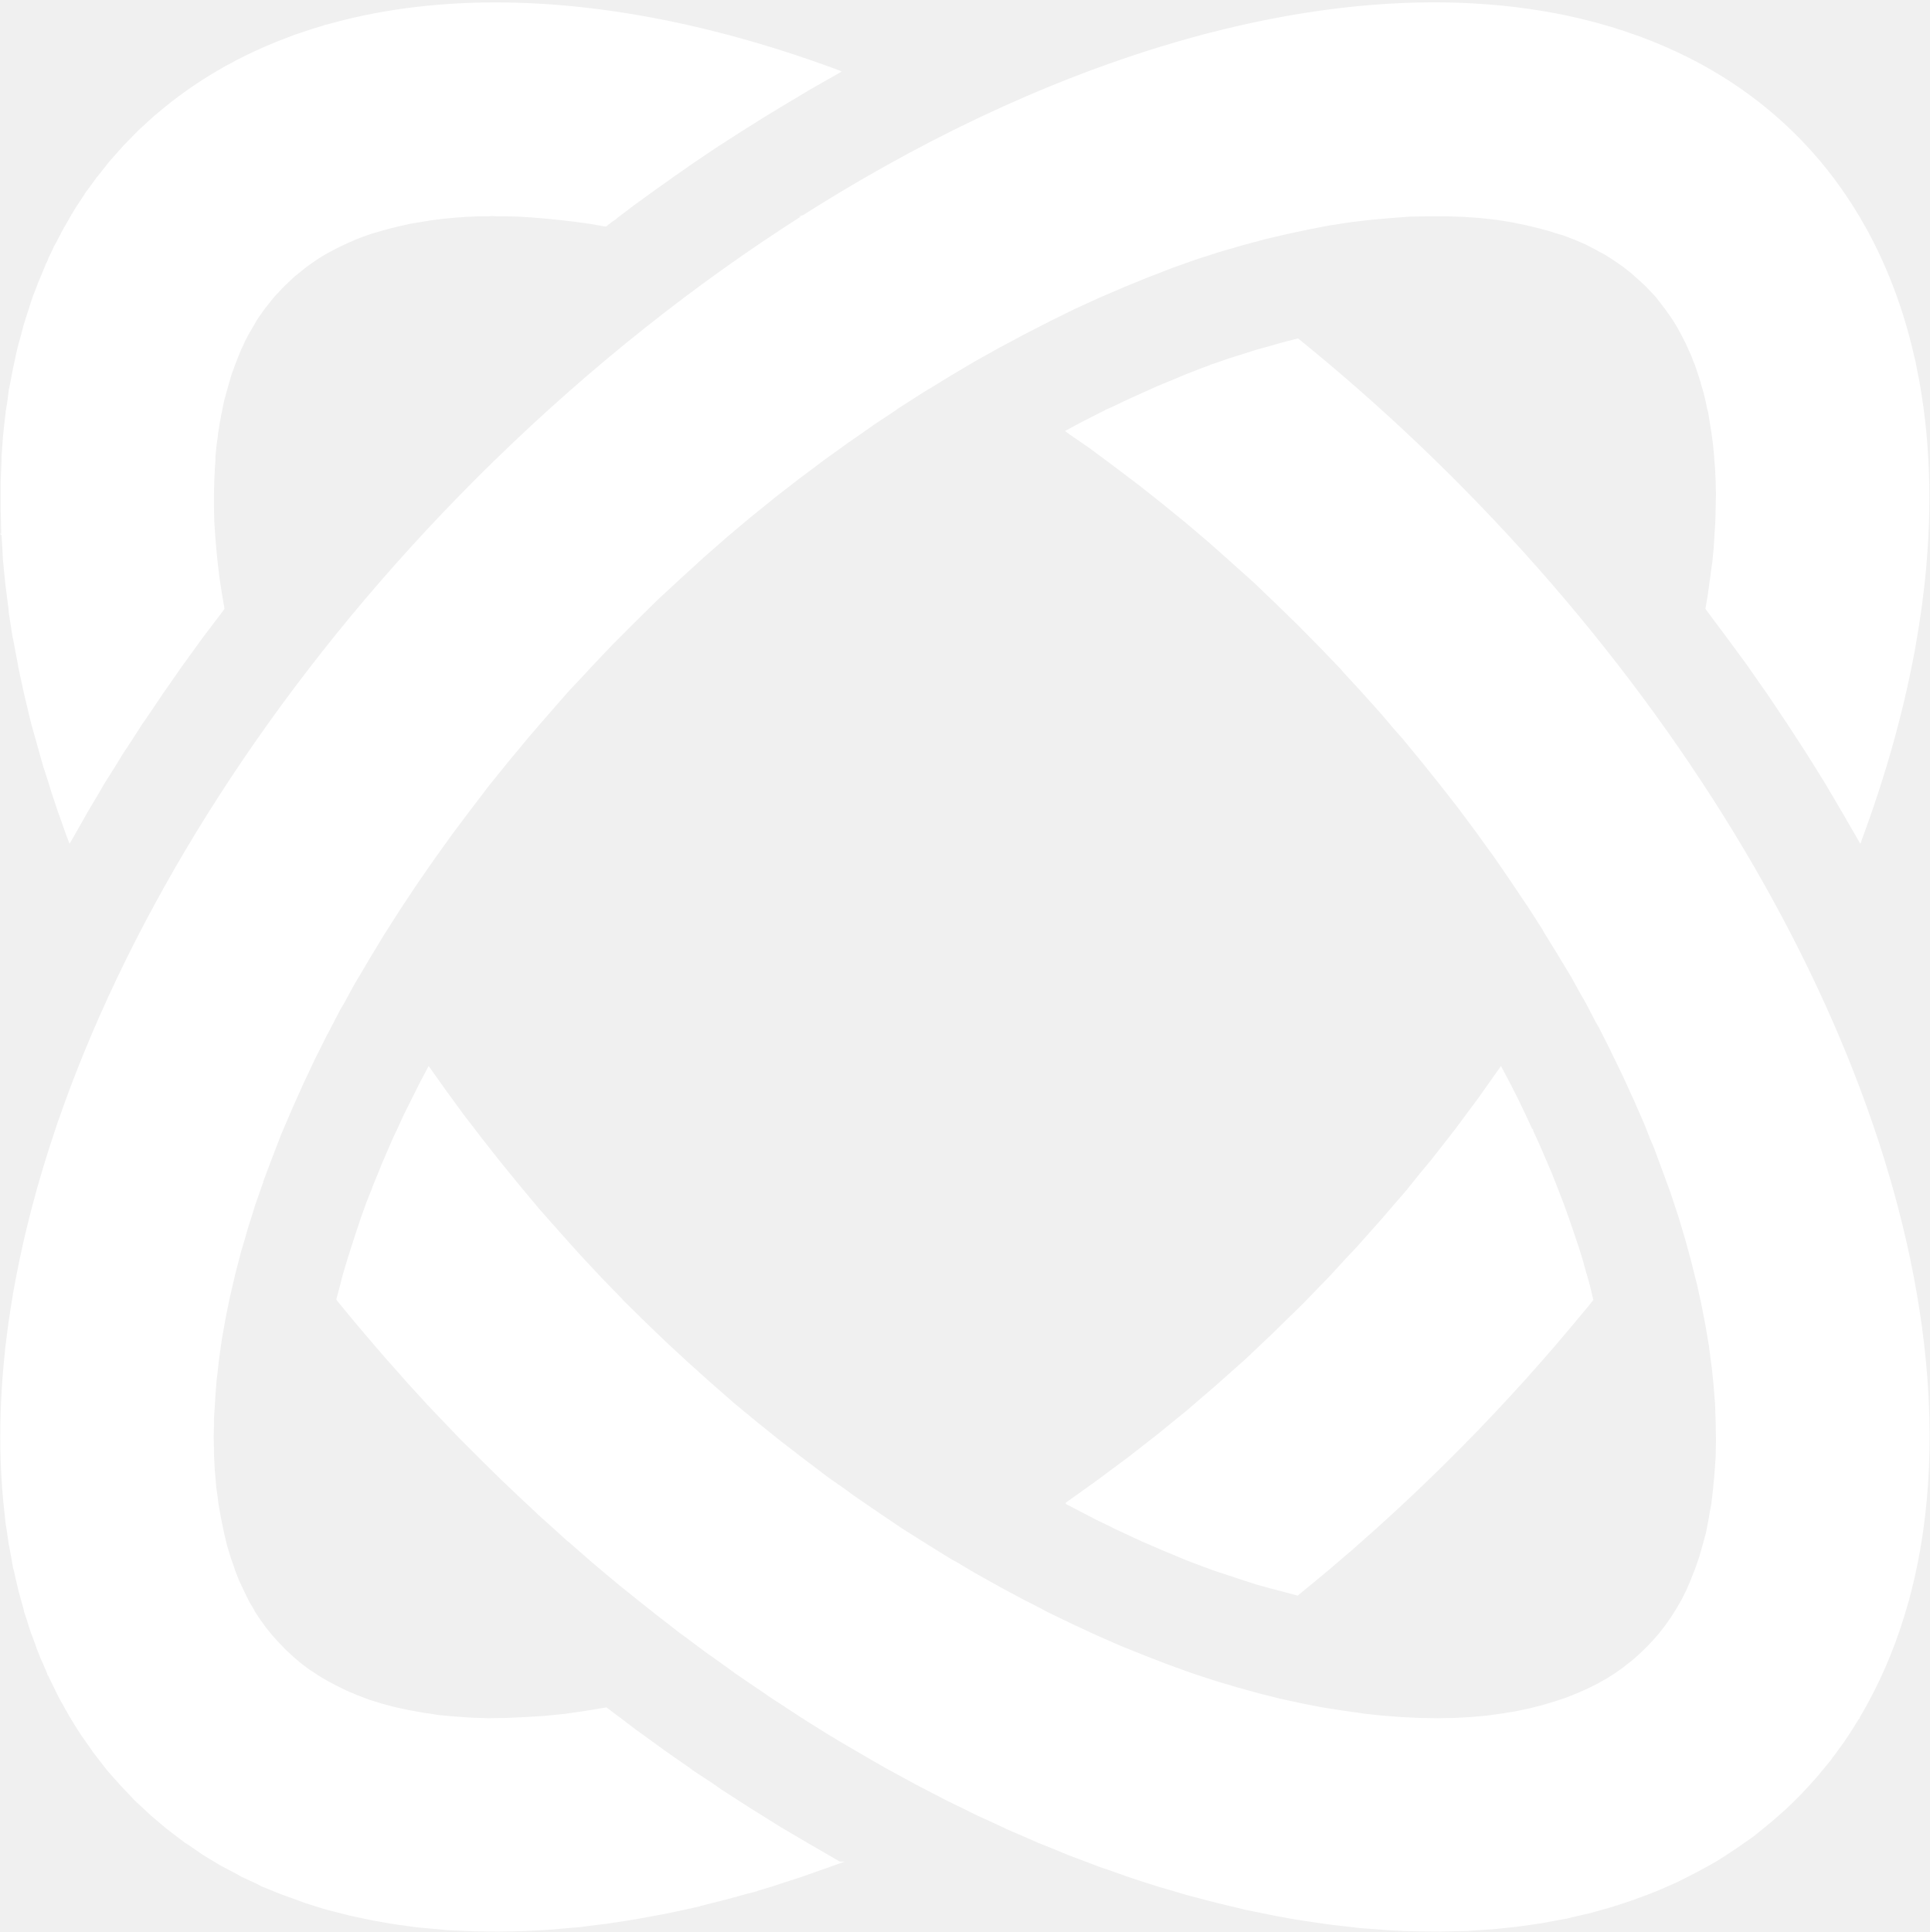
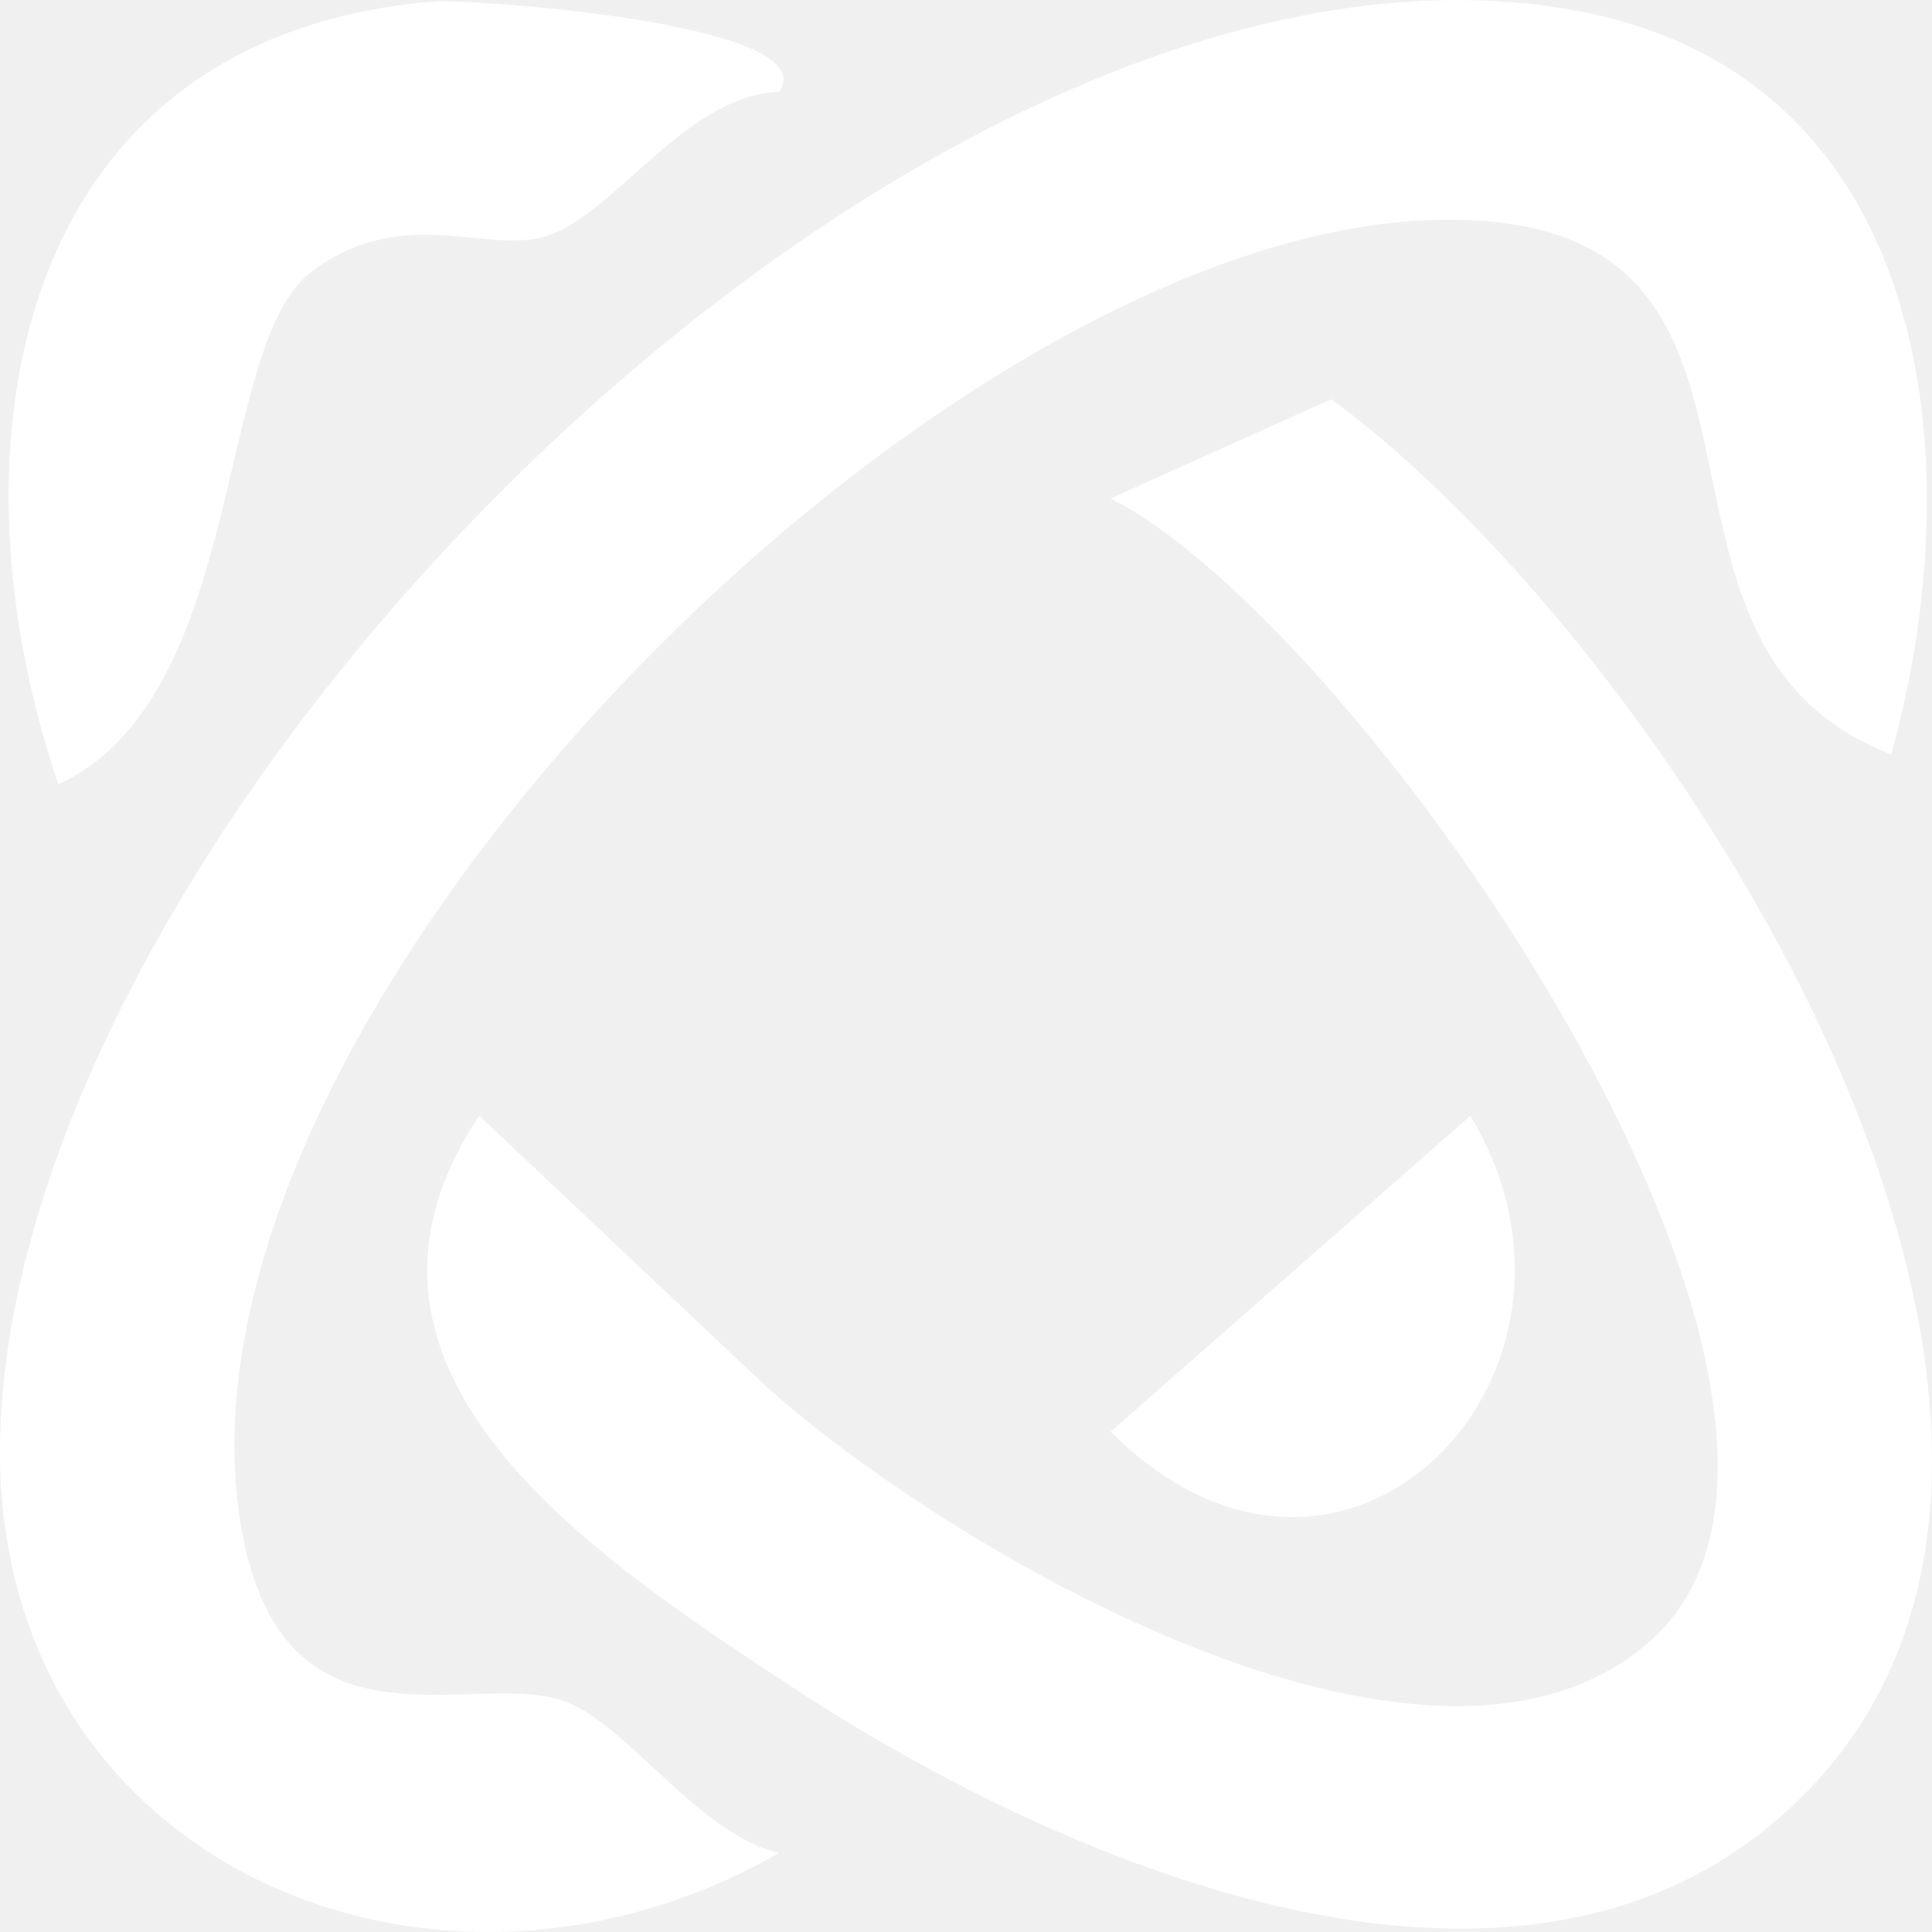
- <svg xmlns="http://www.w3.org/2000/svg" width="1000" height="1001" viewBox="0 0 1000 1000" fill="none">
-   <path d="M585.941 28.655C672.468 -0.3 755.454 -7.586 825.373 10.74L826.395 11.012L827 11.156L827.641 11.346C847.195 16.648 865.182 23.835 881.555 32.748L882.227 33.09L882.764 33.412C906.114 46.309 926.136 62.749 942.682 82.268L943.373 83.023L944.245 84.131C946.291 86.598 948.277 89.114 950.214 91.676L950.305 91.766L950.355 91.826L950.764 92.408C955.445 98.665 959.8 105.202 963.827 112.003L964.182 112.472H964.105C965.309 114.512 966.482 116.577 967.623 118.664L967.736 118.877C967.754 118.911 967.773 118.945 967.791 118.978L968.136 119.57C968.418 120.087 968.673 120.606 968.95 121.125L969.173 121.533C970.409 123.869 971.6 126.234 972.764 128.627L973.191 129.486L973.268 129.676C974.382 131.993 975.459 134.336 976.5 136.705L976.668 137.037L976.841 137.479C979.995 144.709 982.832 152.177 985.345 159.871C985.564 160.541 985.782 161.213 985.995 161.886L986.032 161.921L986.064 162.038L986.186 162.491C988.514 169.878 990.55 177.47 992.291 185.254L992.386 185.54L992.404 185.596L993.014 188.491L993.091 188.939C993.645 191.579 994.164 194.242 994.65 196.925L994.745 197.344H994.841V197.963C996.318 206.277 997.473 214.795 998.3 223.504L998.309 223.567C999.132 232.219 999.627 241.105 999.8 250.125L999.818 250.304L999.823 250.36L999.864 250.8L999.823 251.336C999.882 255.305 999.886 259.309 999.823 263.345V264.118L999.818 264.545C999.645 273.671 999.132 282.967 998.314 292.419V292.632C997.127 306.176 995.259 320.044 992.723 334.2L992.414 336.049L992 338.155C986.227 369.001 977.241 401.194 964.936 434.397L964.459 435.787L964.132 436.723L963.7 435.973C963.627 435.91 963.577 435.823 963.555 435.728L954.727 420.468L945.673 405.075L936.286 390.026L936.041 389.641L926.414 374.83L926.35 374.734L916.232 359.633L910.195 351.034L905.823 344.696L905.691 344.517L894.95 329.901L888.609 321.446L883.923 315.101L883.809 314.946L883.841 314.769C883.841 314.765 883.841 314.774 883.841 314.769L885.195 306.786V306.496L886.255 298.912L887.091 292.632L887.168 292.091L887.209 291.877L887.314 291.349L888.064 283.829L888.518 276.447L888.968 269.364L889.118 262.269L889.123 262.206V261.825L889.273 255.496L889.132 250.8L889.123 250.392V248.859L888.818 242.367L888.4 237.361L888.364 236.947V236.183L887.764 230.027L887.014 224.294L886.109 218.569L885.327 213.748L885.205 212.999L884.609 210.908L883.995 207.696L882.795 202.753L882.777 202.692L881.536 198.552H881.423V198.17L881.418 198.1V197.865L879.932 193.259L878.423 188.729L877.227 185.89L876.768 184.523L874.968 180.47L873.186 176.614L873.159 176.556L873.118 176.475L871.205 172.792L869.25 169.189L867.15 165.735L864.891 162.421L862.636 159.264L857.964 153.236L852.845 147.819L849.091 144.368L845.195 140.918L840.977 137.605L837.068 134.909L836.623 134.6L833.164 132.369L831.954 131.589L829.104 130.09L826.977 128.876L821.718 126.172L816.164 123.77L810.286 121.509L805.627 120.157L803.977 119.556L797.332 117.744L790.409 116.088L783.032 114.583L782.509 114.501L775.341 113.376L767.2 112.471L758.623 111.868L749.75 111.568H740.432L730.868 111.717L720.918 112.471L716.018 112.904L710.65 113.379L700.255 114.582L689.391 116.241L678.373 118.356L667.059 120.77L667.009 120.781L655.518 123.466L655.441 123.486L643.673 126.653L631.759 130.119L631.318 130.26L619.541 134.042L607.309 138.422L597.955 142.042L595.055 143.146L594.786 143.25L582.264 148.377L569.604 153.803L556.75 159.7L544.077 165.961L543.936 166.035L543.841 166.085L530.95 172.672L517.964 179.621L504.982 186.866L492.005 194.561L482.95 200.146L478.864 202.566L475.436 204.757L465.891 210.863L463.341 212.663L453.068 219.459L452.82 219.634L444.462 225.501L440.077 228.523L427.248 237.729L415.051 246.876L414.57 247.237L408.533 251.914L401.89 257.049L392.468 264.695L391.527 265.458L391.477 265.499L389.356 267.166L376.99 277.568L364.764 288.284L352.744 299.254L352.687 299.307L340.755 310.33L329.135 321.799L328.985 321.947L317.509 333.425L306.345 345.188L300.758 351.232L295.279 357.005L295.168 357.124L284.456 369.34L273.9 381.554L273.781 381.733L263.471 394.101L261.663 396.36L253.357 406.629L249.588 411.602L244.251 418.58L243.698 419.306L234.189 431.978L224.982 444.81L216.073 457.646L207.474 470.617L199.456 483.153L199.17 483.598L199.092 483.725L191.359 496.515L191.321 496.579L186.791 504.28L183.619 509.569L183.59 509.619L178.039 519.823L176.381 522.531L176.255 522.777L169.739 535.367L169.705 535.43L169.653 535.48L169.559 535.576L163.1 548.488L162.045 550.755L157.062 561.319L151.356 574.081L148.156 581.546L145.894 586.821L141.097 599.261L141.069 599.339L136.413 611.651L136.414 611.87L136.415 612.328H136.28L132.157 624.105L131.256 627.104L128.387 636.173L126.729 642.047L124.915 648.099L122.804 656.237L121.9 659.708L119.614 669.563L119.485 670.122L119.182 671.33L116.92 682.489L114.96 693.489L114.95 693.566L113.452 704.207L113.425 704.448L112.697 711.14L112.254 714.534L112.245 714.602L111.497 724.634L111.495 724.68L111.497 725.134L110.889 734.525L110.887 736.006L110.889 737.515V737.969L110.737 744.021L110.889 750.341V753.072L111.34 761.777L111.445 762.736L111.491 763.136L112.094 770.237L112.848 775.507L113.143 778.17L113.151 778.229L114.502 785.903L116.01 793.286L117.62 800.02L117.673 800.229L119.621 806.68L121.177 811.06L121.266 811.315L121.283 811.36L121.695 812.737L121.736 812.873L123.997 818.598L126.55 824L129.105 829.261L131.817 833.782L131.881 833.891V834.177L132.91 835.722L134.816 838.58L137.984 842.955L141.276 846.995L144.743 850.766L148.349 854.523L148.519 854.678L152.074 857.949L152.109 857.981L156.025 861.293L160.23 864.451L164.031 866.936L164.172 867.027L164.547 867.308L164.749 867.458L169.549 870.312L170.837 870.993L174.671 873.024L179.947 875.587L185.633 877.977L190.177 879.685L191.685 880.248L197.488 882.047L197.996 882.202L204.788 884.015L211.858 885.519L219.39 886.873L222.52 887.323L222.57 887.327L227.251 888.081L234.028 888.699L235.514 888.831L239.674 889.126L244.109 889.435L253.163 889.735L262.511 889.585L272.308 889.135L282.264 888.531L292.659 887.477L303.22 885.969L314.044 884.165L314.28 884.119L314.442 884.242L314.7 884.437L315.045 884.696L316.738 885.964L316.83 886.032L316.867 886.059L317.027 886.196L320.67 888.945L320.951 889.135L321.048 889.199L321.087 889.226L321.566 889.585H321.871V889.817L322.77 890.494H322.721L329.142 895.342L329.238 895.414L329.412 895.542L344.031 906.132L349.681 910.126L357.014 915.188L358.974 916.696L369.541 923.639L374.07 926.81L374.657 927.187L389.322 936.624L389.608 936.801L393.695 939.341L404.562 946.129L404.646 946.179L419.961 955.188L420.311 955.388L421.437 956.034L435.111 963.953C435.239 963.926 435.368 963.962 435.467 964.035H437.75L436.209 964.584L435.292 964.916L431.062 966.424L430.99 966.452L428.649 967.274C425.328 968.474 422.018 969.637 418.719 970.768L415.66 971.863L415.586 971.886L404.47 975.493L400.397 976.847L392.19 979.287H392.625L389.2 980.178L386.558 980.864C382.626 981.977 378.709 983.04 374.812 984.058L374.093 984.253L373.182 984.48C370.499 985.175 367.824 985.843 365.158 986.488L362.552 987.143H363.001L359.02 988.024L358.97 988.038L356.32 988.624L354.894 988.942L344.165 991.209L340.665 991.836C337.84 992.381 335.026 992.904 332.223 993.395L329.354 993.931L327.899 994.135C324.249 994.744 320.618 995.307 317.007 995.825L314.694 996.198L312.883 996.398C310.298 996.743 307.724 997.07 305.16 997.37L300.335 998.011L300.058 998.029L297.084 998.242C294.19 998.529 291.31 998.783 288.444 999.01L286.117 999.224L281.579 999.524L278.829 999.655C276.793 999.769 274.765 999.869 272.744 999.951L272.203 999.978H272.087L272.02 999.983C267.626 1000.15 263.27 1000.25 258.954 1000.27L258.75 1000.28L258.04 1000.28C254.292 1000.29 250.575 1000.25 246.887 1000.15L244.84 1000.13L243.418 1000.04C241.22 999.964 239.032 999.869 236.856 999.751L231.539 999.524L228.682 999.224L227.022 999.074C225.509 998.951 224.001 998.815 222.5 998.67L218.562 998.315L215.504 998.011L205.72 996.657L205.665 996.652L202.683 996.202L202.631 996.193L193.269 994.535L190.239 993.931L181.022 991.963L178.134 991.205L169.224 988.937L168.177 988.624L166.185 988.029L166.135 988.011L163.226 987.143H163.379L157.642 985.33L157.541 985.298L154.952 984.289C153.309 983.721 151.677 983.135 150.055 982.536L146.453 981.25L146.366 981.223L143.648 980.164L135.486 976.838L132.899 975.47L125.047 971.849L122.955 970.623C121.649 969.946 120.352 969.26 119.063 968.56L114.909 966.402L112.321 964.88L105.068 960.5L101.299 957.869C100.11 957.074 98.929 956.27 97.758 955.456L95.695 954.148L86.751 947.333L86.151 946.878L82.571 943.843C81.928 943.303 81.289 942.758 80.652 942.212L78.126 940.072L77.025 939.027C75.446 937.605 73.888 936.165 72.352 934.697L69.958 932.507L67.743 930.149C64.728 927.087 61.802 923.925 58.969 920.667L56.031 917.373L54.807 915.846L48.006 907.082L47.961 907.005L47.815 906.719L47.272 905.942C45.885 904.029 44.525 902.089 43.195 900.121L41.636 897.891L41.508 897.709L40.431 896.023L40.331 895.864L39.989 895.328L36.955 890.43L36.91 890.344L36.783 890.089L36.666 889.853C36.569 889.694 36.472 889.531 36.376 889.372L35.928 888.813L35.886 888.763L35.861 888.699L35.613 888.077C35.553 887.977 35.492 887.872 35.432 887.768L35.302 887.572L34.866 886.791C34.674 886.459 34.482 886.123 34.291 885.791L33.628 884.687L33.284 884.001C32.9 883.315 32.518 882.625 32.141 881.929L31.516 880.916L30.421 878.863L30.332 878.694L30.295 878.626L30.113 878.263L29.985 878.013L29.083 876.2L29.06 876.155L28.755 875.541L28.433 874.823C27.866 873.688 27.308 872.547 26.758 871.402L26.638 871.161L26.54 870.966L26.514 870.911L26.186 870.257L25.162 868.063L24.881 867.64L24.85 867.59L24.414 866.936H24.581L23.785 865L22.801 862.706C22.662 862.383 22.521 862.061 22.383 861.738L20.911 858.499L20.308 856.84L19.671 855.305L19.545 855.009L19.294 854.4L18.186 851.234L18.022 850.775C17.59 849.612 17.164 848.439 16.747 847.263L16.081 845.668L15.313 843.369L13.951 838.984L12.445 834.459L12.421 834.391V834.073L11.952 832.315C11.399 830.402 10.864 828.471 10.348 826.526L9.72 824.323L9.415 823.1L9.101 821.633C8.409 818.82 7.757 815.981 7.146 813.123L6.701 811.642L6.689 811.587L6.173 808.393C5.646 805.717 5.155 803.023 4.698 800.31L4.581 799.842L4.44 799.284H4.498L4.282 797.771C3.937 795.612 3.612 793.445 3.311 791.264L2.761 787.875L2.606 786.035L2.498 784.94C1.943 780.251 1.488 775.517 1.13 770.737L1.095 770.314L1.074 769.983C0.922 767.906 0.789 765.821 0.674 763.731L0.642 763.217L0.641 763.081C0.421 758.938 0.275 754.762 0.199 750.555L0.188 750.378V750.028C-0.084 733.785 0.704 717.115 2.516 700.104L2.757 697.46L2.978 695.96C3.425 692.107 3.923 688.241 4.473 684.356L4.48 684.297C5.104 679.89 5.796 675.465 6.553 671.021L6.686 669.958L7.572 665.246C7.915 663.365 8.271 661.48 8.637 659.594L8.652 659.508C10.745 648.731 13.217 637.836 16.057 626.872C19.875 612.133 24.366 597.212 29.499 582.223L29.625 581.824L29.816 581.215L29.91 580.919L30.364 579.715C33.633 570.297 37.157 560.833 40.931 551.346L41.297 550.401L41.375 550.228C42.09 548.438 42.812 546.648 43.544 544.862C85.013 443.52 154.799 339.427 246.82 247.415L251.142 243.118C252.682 241.596 254.228 240.08 255.775 238.57H255.679L256.35 238.01C306.627 189.009 360.299 146.591 415.01 111.718H413.892L416.209 110.953C421.134 107.825 426.069 104.76 431.009 101.755L431.209 101.633C436.304 98.535 441.406 95.505 446.512 92.54L446.557 92.513C479.1 73.621 511.845 57.428 544.309 44.144C558.245 38.441 572.141 33.272 585.941 28.655ZM672.236 174.994C672.377 174.851 672.591 174.817 672.764 174.907L672.841 174.957L677.227 178.523C862.445 329.967 988.982 542.704 999.318 720.763L999.541 724.957C1000.69 748.978 999.668 771.732 996.6 793.091L996.564 793.332C994.818 805.426 992.414 817.071 989.377 828.244L989.523 828.275L989.227 828.871L989.2 828.934L989.168 828.993C983.85 848.33 976.627 866.254 967.609 882.647L967.464 882.974L967.441 883.02L967.414 883.061L967.286 883.224C966.327 884.96 965.345 886.682 964.345 888.381L963.982 889.035L963.877 889.29L963.709 889.49L963.65 889.585H963.9L963.2 890.298C961.932 892.411 960.627 894.492 959.295 896.546L958.673 897.532L955.345 902.525L954.291 903.929C952.882 905.914 951.445 907.873 949.977 909.799L948.691 911.598L946.191 914.642C944.986 916.137 943.759 917.609 942.514 919.068L941.423 920.381L940.818 921.035C938.941 923.18 937.027 925.283 935.068 927.351L933.859 928.7L930.059 932.498L925.832 936.578L923.805 938.373C920.555 941.326 917.209 944.184 913.768 946.942L913.118 947.474L908.582 951.104L904.259 954.13C901.668 955.979 899.027 957.774 896.336 959.518L894.659 960.636L889.668 963.812L884.814 966.547L882.668 967.706C881.709 968.237 880.741 968.764 879.768 969.282L879.518 969.419L879.368 969.496C877.523 970.473 875.659 971.431 873.777 972.367L869.086 974.712L863.932 976.983L858.341 979.405L852.886 981.522L852.341 981.722C850.654 982.367 848.955 982.99 847.245 983.599L847.141 983.64L847.041 983.671C843.75 984.844 840.409 985.952 837.027 987.002L835.805 987.42L833.459 988.079C831.427 988.678 829.382 989.255 827.318 989.81L824 990.75L821.455 991.318C819.295 991.85 817.118 992.363 814.923 992.845L811.75 993.622L809.732 993.967L808.95 994.099C806.268 994.635 803.559 995.135 800.827 995.603L799.345 995.893L799.295 995.903L797.277 996.189C794.173 996.68 791.036 997.129 787.868 997.534L786.636 997.706L786.586 997.711L784.418 997.952C783.345 998.079 782.268 998.197 781.186 998.315L779.827 998.465L773.627 999.069L771.559 999.197C769.023 999.396 766.473 999.565 763.905 999.705L760.327 999.978H760.223L756.286 1000.05C753.618 1000.14 750.936 1000.2 748.236 1000.23L746.718 1000.28L744.927 1000.26C741.364 1000.27 737.768 1000.23 734.141 1000.14L732.955 1000.13L727.859 999.978H727.805L718.945 999.528H718.9L714.877 999.215C713.668 999.128 712.459 999.038 711.245 998.942L704.686 998.465L700.114 997.911C697.732 997.656 695.35 997.388 692.964 997.097L690.323 996.802L686.6 996.284C686.023 996.207 685.445 996.121 684.868 996.043L683.818 995.898L683.523 995.853C681.5 995.566 679.477 995.266 677.445 994.953L675.705 994.694L675.65 994.689L669.005 993.631L660.841 992.118L657.286 991.391C655.359 991.009 653.423 990.618 651.486 990.214L645.882 989.096L641.277 987.97C638.327 987.293 635.368 986.588 632.409 985.857L630.764 985.466L628.25 984.812C626.482 984.358 624.709 983.899 622.936 983.426L615.65 981.541L608.541 979.423L600.236 977.006L593.195 974.762L593.123 974.739L592.886 974.662L590.359 973.853H590.418L584.818 972.017L581.086 970.668C578.791 969.878 576.491 969.073 574.195 968.255L569.255 966.579L562.145 963.853L553.686 960.686L547.341 958.042C546.409 957.665 545.477 957.288 544.545 956.91L538.118 954.339L530.864 951.163L522.405 947.537L517.809 945.338C515.895 944.466 513.986 943.58 512.073 942.689L506.691 940.286L499.423 936.656L490.973 932.58L483.709 928.8L475.255 924.42L468 920.49L459.791 916.015L459.682 915.955L459.623 915.919L458.132 915.11H458.2L452.388 911.785L452.279 911.726L452.179 911.667L450.805 910.88L443.974 906.891L436.83 902.725L436.718 902.661L436.64 902.616L435.278 901.821L428.406 897.673L421.269 893.211L421.154 893.143L420.767 892.897L419.82 892.307L417.078 890.576L417.036 890.548L416.999 890.512L416.89 890.403L416.708 890.294L416.18 889.976L415.08 889.29L414.961 889.217L413.3 888.159L413.066 887.999L412.838 887.85L411.025 886.641L408.465 884.983L408.343 884.905L407.18 884.151L406.405 883.61C405.799 883.215 405.194 882.815 404.588 882.42L401.52 880.457L397.435 877.731L397.242 877.549L395.24 876.195C394.087 875.419 392.935 874.642 391.784 873.856L387.579 871.011L387.461 870.934L387.295 870.821L386.241 870.107L382.175 867.308L381.842 867.086L381.714 867L380.484 866.182H380.583L377.07 863.633C374.182 861.588 371.299 859.521 368.422 857.436L366.927 856.44L362.227 852.951L354.975 847.517L351.813 845.254L347.415 841.77L339.568 835.731L338.225 834.627C336.105 832.964 333.986 831.288 331.874 829.602L331.408 829.234L322.947 822.437L322.192 821.833L321.185 821.029L314.333 815.336L307.535 809.593L305.571 807.934L301.122 804.013C299.326 802.459 297.535 800.896 295.747 799.324L293.189 797.216L288.237 792.664C287.114 791.66 285.992 790.651 284.873 789.642L278.979 784.367L278.206 783.595L275.475 781.042C270.6 776.525 265.757 771.955 260.952 767.329L259.639 766.089L257.935 764.412C252.43 759.069 246.974 753.653 241.569 748.165L237.725 744.321L231.08 737.379L224.721 730.722L224.584 730.582L221.565 727.41L212.055 716.997L211.604 716.542L207.254 711.603C204.962 709.041 202.683 706.465 200.415 703.875L198.901 702.18L193.309 695.683L192.798 695.079C191.123 693.125 189.456 691.158 187.795 689.19L186.509 687.673L185.875 686.928L183.943 684.652L174.863 673.638L174.699 673.438L174.395 672.984L174.281 672.811L174.335 672.616L176.147 665.819L177.205 661.589L177.96 658.867L180.078 651.766L182.303 644.792L182.346 644.655L182.398 644.492L184.268 638.753L184.461 638.158L184.726 637.363L184.763 637.254L187.179 630.003L189.901 622.442L192.917 614.905L193.062 614.332L193.081 614.269L195.95 607.322L198.063 602.042L199.124 599.616L202.447 591.91L203.353 589.802L206.078 584.045L206.103 583.991L208.807 578.048L209.102 577.389L209.506 576.585L209.706 576.185L209.833 575.935L215.327 564.945L217.56 560.478L221.794 552.464L222.138 551.814L222.562 552.414L222.599 552.464L231.43 564.89L231.47 564.945L240.525 577.316L245.659 583.964L249.906 589.525L250.04 589.702L259.698 601.924L269.664 614.155L279.772 626.222L285.82 633.06L289.435 637.095L290.2 638.008L300.759 649.776L311.625 661.393L315.7 665.619L322.345 672.416L322.398 672.48L322.675 672.898L333.963 684.034L337.133 687.055L345.437 695.056L345.53 695.142L356.974 705.692L357.06 705.77L368.836 716.338L369.887 717.133H369.745L380.755 726.747L392.711 736.611L392.834 736.711L405.067 746.525L417.319 755.939L417.452 756.039L417.538 756.107L429.809 765.385L437.21 770.519L442.343 774.294L454.877 782.9L467.409 791.355L480.077 799.347L492.759 807.198L495.768 808.852L497.309 809.702H497.195L505.436 814.591L517.068 821.083L518.127 821.692L530.791 828.475L539.4 832.855L543.273 834.941L543.332 834.973L555.85 841.002L568.223 846.74L580.595 852.17L580.732 852.224L592.941 857.136L605.055 861.829L607.464 862.706L617.114 866.2L629.032 870.125L640.655 873.597L652.123 876.763L652.195 876.782L652.727 876.918L663.432 879.63L674.609 882.047L685.423 884.151L696.023 885.814L704.782 887.023L706.455 887.327L716.382 888.381L726.2 889.135L726.582 889.154L735.7 889.59L744.814 889.74H744.882L753.795 889.585H753.855L762.218 889.135L770.505 888.381L778.195 887.327L782.382 886.646L785.573 886.123L792.659 884.619L799.3 882.956L805.764 881.003L810.473 879.43L811.645 879.04L817.35 876.791L822.786 874.374L827.886 871.825L832.705 869.112L837.209 866.263L839.477 864.641L841.436 863.247L842.141 862.679L842.673 862.252H842.605L843.691 861.438L845.477 860.102L849.241 856.786L852.859 853.324L856.323 849.712L859.632 845.95L862.786 841.892L865.795 837.676L868.641 833.182L871.359 828.503L873.905 823.414L876.164 818.143L878.423 812.419L880.536 806.38L882.341 800.065L884.145 793.45L884.391 792.182L885.505 786.357L886.259 781.841L886.859 778.82L887.764 770.991L887.768 770.946L888.518 762.854L889.118 754.417L889.273 745.68L889.123 736.475L888.818 726.983L888.1 718.037L888.064 717.619V717.315L887.75 714.298L887.009 707.224L887 707.164L886.559 704.211L885.659 697.023L885.65 696.964L885.627 696.819L883.841 686.26L881.732 675.396L879.323 664.406L878.868 662.734L876.45 653.065L876.395 652.861L873.305 641.539L873.277 641.443L869.814 629.844L866.491 619.871L865.891 617.922L861.623 606.29L861.505 605.977L856.982 593.768L855.332 590.006L852.023 581.596L852 581.537L846.573 569.175L840.841 556.648L835.073 544.826H835.023L834.923 544.513L834.782 544.09L828.473 531.618L827.114 529.351L821.673 518.924L818.805 513.944L814.577 506.247L814.268 505.729L807.027 493.716L806.882 493.48L800.818 483.666L800.686 483.448L800.259 482.758L799.332 481.04L791.205 468.396L791.086 468.278L791.032 468.209L782.727 455.833L774.127 443.307L770.05 437.723L765.118 430.843L765.064 430.772L758.877 422.473L755.859 418.403L746.2 406.023L736.518 393.962L736.468 393.903L736.386 393.798L726.427 381.723L726.395 381.69L722.941 377.805L722.795 377.644L722.75 377.587L722.136 376.898L716.209 369.858L716.154 369.794L716.105 369.736L705.595 358.026L696.532 348.211L694.859 346.234L683.854 334.777L682.805 333.725L672.686 323.461L661.427 312.5L661.364 312.44L653.814 305.191L649.895 301.426L638.7 291.427L638.555 291.293L638.104 290.846L626.191 280.29L626.127 280.234L614.273 270.181L614.114 270.05L602.073 260.243L602.036 260.214L589.818 250.559L577.432 241.197L577.309 241.103L565.05 231.986L554.345 224.597L552.568 223.264L552.527 223.236L551.927 222.816L552.573 222.465L560.427 218.237L568.441 214.155L572.768 211.991H572.423L574.495 211.127L576.309 210.371L584.159 206.6L591.868 203.122L599.573 199.648L607.25 196.486L614.836 193.3L622.245 190.429L627.259 188.586H626.877L629.623 187.715L637.064 185.137L644.323 182.868L651.423 180.603L658.536 178.635L665.482 176.671L671.986 175.008L672.041 174.994H672.236ZM778.214 552.468L782.445 560.469L786.523 568.479L790.305 576.34L793.895 584.127L793.991 584.218L794.773 584.99H794.377L797.559 591.901L800.886 599.616L804.204 607.317L807.118 614.746H807.164L807.241 615.055L810.104 622.433L812.827 629.994L812.868 630.125L815.395 637.399L817.814 644.651L818.268 646.009L820.027 651.584L820.077 651.748L822.045 658.863L822.65 660.821L824.014 665.819L825.604 672.484C825.745 672.611 825.786 672.802 825.723 672.97L825.705 673.016C825.691 673.043 825.673 673.075 825.655 673.098C825.564 673.207 825.477 673.32 825.386 673.429L823.477 675.878L818.891 681.367C810.073 692.044 801.014 702.557 791.736 712.903L790.541 714.257L790.15 714.661C782.886 722.721 775.491 730.672 767.968 738.505L765.909 740.695L764.318 742.286C748.055 759.056 731.209 775.289 713.868 790.901L713.845 790.955L713.777 791.014L711.6 792.941C708.827 795.422 706.041 797.889 703.241 800.338L702 801.428L701.209 802.15H701.345L700.341 802.936L700.214 803.055L699.445 803.641C696.495 806.203 693.527 808.743 690.545 811.269L688.1 813.368L687.295 814.013C682.491 818.044 677.655 822.033 672.786 825.967L672.705 826.045L672.523 826.208L672.282 826.145L672.082 826.09L665.536 824.35L665.491 824.336L658.541 822.523L651.436 820.556L644.323 818.289L639.486 816.676L637.073 815.872L629.673 813.455L622.255 810.729L614.7 807.857L607.218 804.718L607.136 804.686L603.141 803.055L603.055 803.023L599.605 801.519L591.964 798.225L591.873 798.189L584.014 794.558L583.955 794.531L576.7 791.128L576.582 791.073L576.323 790.901L576.123 790.764L568.3 787.007L560.432 782.922L552.577 778.842L552.336 778.72V778.447V778.293L552.332 778.061L552.523 777.925L567.232 767.42L568.1 766.798L568.382 766.598L583.782 755.157L584.232 754.821L584.273 754.794L599.923 742.604L615.473 729.918L630.723 716.788L645.809 703.362L649.282 700.04L660.459 689.468L662.85 687.078L663.527 686.396L663.623 686.305L663.755 686.174L674.5 675.719L674.95 675.278L683.568 666.387L684.309 665.623L684.436 665.483L689.141 660.639L690.945 658.681L697.436 651.589L702.882 645.841L716.305 630.761L717.059 629.857L723.559 622.301L729.323 615.65L729.886 614.914L730.014 614.746L736.082 607.213L742.123 599.961L742.4 599.543L748.464 591.815L753.927 584.809L754.35 584.263L766.118 568.42L777.445 552.414L777.873 551.814L778.214 552.468ZM183.482 8.61C239.685 -4.22 305.612 -1.398 376.84 17.449L378.263 17.79H378.123C395.74 22.495 413.68 28.176 431.875 34.844L435.455 36.167L435.536 36.208C435.607 36.252 435.661 36.315 435.697 36.387L436.216 36.575L435.599 36.924C435.549 36.969 435.49 37.002 435.425 37.022L435.362 37.06L422.562 44.337L419.887 45.86L404.564 55.022L395.865 60.31L384.335 67.55L378.447 71.328L372.246 75.312L365.895 79.568L359.728 83.704L348.285 91.683L348.169 91.803L348.11 91.851L339.571 97.885L337.987 99.033L337.662 99.267L329.842 104.932L328.334 106.042L325.616 108.095H325.679L324.577 108.894L324.453 109.001L323.979 109.33L321.416 111.266V111.393L321.169 111.518L320.913 111.644L320.228 112.162L319.652 112.625H319.891L318.672 113.438L318.56 113.532L318.308 113.682L317.524 114.205L315.042 116.078L314.47 116.587L314.313 116.726L314.243 116.716L314.07 116.803L313.947 116.866L313.811 116.848L313.11 116.761L312.602 116.698L305.806 115.491L301.949 114.96L298.107 114.433L290.405 113.529L282.89 112.776L275.654 112.174L272.114 111.951L268.38 111.718L261.45 111.567H257.522L254.681 111.417L253.355 111.564L248.04 111.567L241.558 111.867L235.214 112.324L229.192 112.923L223.322 113.675L217.736 114.582L212.326 115.483L207.645 116.551L207.042 116.69L202.065 117.898L197.334 119.226L197.249 119.25L194.871 119.941L192.57 120.61L188.228 122.105L184.017 123.759L179.94 125.573L176.02 127.382L172.268 129.331L168.655 131.288L165.201 133.392L161.889 135.651L158.772 137.875L156.166 139.958L152.713 142.722L147.319 147.815L142.196 153.237L137.37 159.27L135.119 162.421L132.876 165.704L131.828 167.658L130.967 169.085L130.915 169.176L128.809 172.786L126.856 176.542L126.224 178.014L125.966 178.618L125.942 178.67L125.045 180.462L123.391 184.521L121.739 188.729L121.387 189.783L121.288 190.085L120.076 193.263L118.724 197.916L118.654 198.174L117.669 201.694L117.366 202.748L116.01 207.718L115.065 212.444L114.976 212.898L114.958 212.981L113.93 218.404L113.901 218.566L112.998 224.294L112.921 225.062L112.851 225.777L112.81 226.185L112.243 230.027L111.643 236.173L111.644 238.118L111.34 242.366L111.04 248.859L110.889 255.494V262.27L111.04 269.364L111.466 276.022L111.493 276.438L112.014 282.859L112.095 283.829L112.7 289.869L112.841 291.292L112.85 291.379L113.754 298.907L114.96 306.752L116.319 314.757L116.351 314.946L116.237 315.1L114.576 317.365L105.195 329.721L105.064 329.896L94.341 344.695L83.938 359.617L83.831 359.833L75.772 371.714L73.7 374.672L73.658 374.737L73.539 374.918L67.471 384.392L63.852 389.819L59.321 397.219L54.342 405.065L54.296 405.146L51.475 410.044L45.335 420.372L45.283 420.462L43.926 422.877L38.791 431.939L36.603 435.728C36.583 435.823 36.535 435.91 36.462 435.973L36.049 436.691L35.709 435.805L34.199 431.877L31.026 422.814L30.119 420.397L26.641 409.962L25.683 406.798C25.255 405.463 24.832 404.129 24.415 402.797L22.561 397.123L20.442 389.708L18.932 384.27L16.213 374.604L15.455 371.571L12.587 359.491L12.434 358.887L9.411 344.827L9.401 344.78V344.47L9.307 343.977C8.656 340.705 8.041 337.445 7.461 334.2L6.846 330.949L6.544 329.741L4.574 317.167L4.433 315.118C4.099 312.692 3.785 310.273 3.492 307.864L3.364 306.887L2.963 303.808L2.908 303.402L2.903 303.349L2.844 302.902L2.456 299.022L1.742 291.877L1.697 291.469L1.591 290.369L1.547 289.938L1.503 289.462L1.304 285.092C1.125 282.527 0.971 279.973 0.841 277.431L0.802 276.824L0 276.022H0.632L0.491 269.39L0.339 263.651V261.32C0.31 258.581 0.31 255.857 0.339 253.147V248.828L0.513 245.107C0.579 243.074 0.659 241.049 0.758 239.033L0.792 238.118L0.791 236.155L1.246 229.93L1.514 226.185L1.545 225.748L1.549 225.701L1.7 224.179L2.304 218.437L2.907 213.47V212.859L3.619 208.704C3.734 207.889 3.853 207.075 3.974 206.263L4.361 203.081L4.422 202.564L4.572 201.508L5.332 197.707L6.237 193.029L6.841 189.858L7.144 188.491L8.051 184.262L8.836 180.732L8.958 180.168L9.414 178.357L10.022 176.228L10.294 175.257C10.664 173.844 11.041 172.437 11.432 171.037L11.841 169.406L11.986 168.821L12.067 168.5L12.441 167.312L12.864 165.933L13.025 165.407L13.044 165.347L13.142 165.027L14.103 162.019L14.424 161.053C14.695 160.212 14.97 159.374 15.248 158.538L15.76 156.749L17.127 152.798L19.241 147.363L19.543 146.46L20.435 144.374C21.207 142.444 22 140.527 22.817 138.628L23.321 137.39L23.622 136.492L23.656 136.416L24.313 135.228C24.38 135.078 24.449 134.928 24.516 134.779L25.043 133.465H24.977L25.305 132.81L25.405 132.559L26.357 130.708L27.262 128.746L27.872 127.424H27.788L28.187 126.743L29.159 125.08C29.375 124.654 29.591 124.227 29.81 123.802L30.138 123.145L30.263 122.894L30.491 122.496C30.777 121.95 31.065 121.405 31.355 120.862L31.799 119.974L31.925 119.724L32.555 118.614L33.16 117.406L33.193 117.341L33.243 117.291L33.355 117.176L33.417 117.079C33.792 116.407 34.172 115.736 34.553 115.068L34.668 114.839L34.697 114.79L34.807 114.622C34.988 114.307 35.174 113.996 35.357 113.682L35.742 112.995L35.854 112.776L36.097 112.408L36.147 112.325H36.042L36.485 111.657L36.768 111.231L36.802 111.182L36.936 110.911L37.037 110.709V110.512L37.228 110.51L38.077 109.001L38.46 108.314L38.496 108.252L38.585 108.095L38.915 107.56L43.947 99.94H43.846L44.345 99.26L44.459 99.034L44.514 99.033L50.266 91.214L50.309 91.162L50.454 91.017L51.054 90.261C52.307 88.631 53.584 87.019 54.883 85.427L56.77 83.047L58.718 80.859C60.072 79.292 61.451 77.744 62.853 76.216L64.186 74.722L65.059 73.847C66.415 72.413 67.79 70.995 69.188 69.598C69.701 69.086 70.216 68.576 70.733 68.07L71.9 66.856L73.749 65.177C75.539 63.493 77.357 61.841 79.202 60.221H79.13L80.035 59.469L80.754 58.867C83.047 56.895 85.383 54.975 87.757 53.102L88.704 52.324L89.808 51.504C97.885 45.291 106.421 39.645 115.385 34.566L116.851 33.707L117.775 33.231C120.679 31.632 123.627 30.09 126.618 28.608L126.985 28.412L127.494 28.177C130.561 26.673 133.674 25.231 136.829 23.85L137.428 23.571L137.883 23.388C142.51 21.389 147.233 19.525 152.043 17.79H151.897L154.247 17.005C158.705 15.443 163.239 13.994 167.845 12.656H167.475L170.502 11.898C174.362 10.82 178.271 9.818 182.23 8.896L182.812 8.743L183.482 8.61Z" fill="white" />
+ <svg xmlns="http://www.w3.org/2000/svg" viewBox="0 0 100 100" fill="none">
+   <path d="M97.892 39.045C82.618 33.2 95.22 10.817 74.212 11.385C48.541 12.079 8.315 52.452 12.424 78.685C14.465 91.675 24.61 86.222 29.373 88.115C32.536 89.365 36.279 95.008 40.325 95.905C22.429 106.193 -0.557 96.397 0.01 74.342C0.829 41.86 47.747 -5.254 81.194 0.478C99.87 3.684 102.189 23.542 97.892 39.045Z" fill="#ffffff" />
+   <path d="M24.811 57.754L39.607 71.717C49.033 80.188 74.061 94.971 85.403 84.947C98.774 73.131 70.495 32.316 57.477 25.802L68.907 20.664C86.714 33.68 113.783 75.984 91.729 94.403C77.501 106.282 54.566 96.22 41.081 87.371C30.81 80.629 15.965 70.959 24.811 57.742V57.754Z" fill="#ffffff" />
+   <path d="M40.337 4.757C35.548 4.883 31.805 11.12 28.29 12.218C25.164 13.19 20.841 10.527 16.141 14.049C11.05 17.861 12.789 36.066 3.022 40.598C-2.989 22.936 0.754 1.879 22.467 0.074C24.143 -0.065 42.782 1.172 40.337 4.745V4.757Z" fill="#ffffff" />
+   <path d="M76.103 57.754C84.118 71.035 69.587 86.209 57.489 74.103L76.103 57.754Z" fill="#ffffff" />
</svg>
